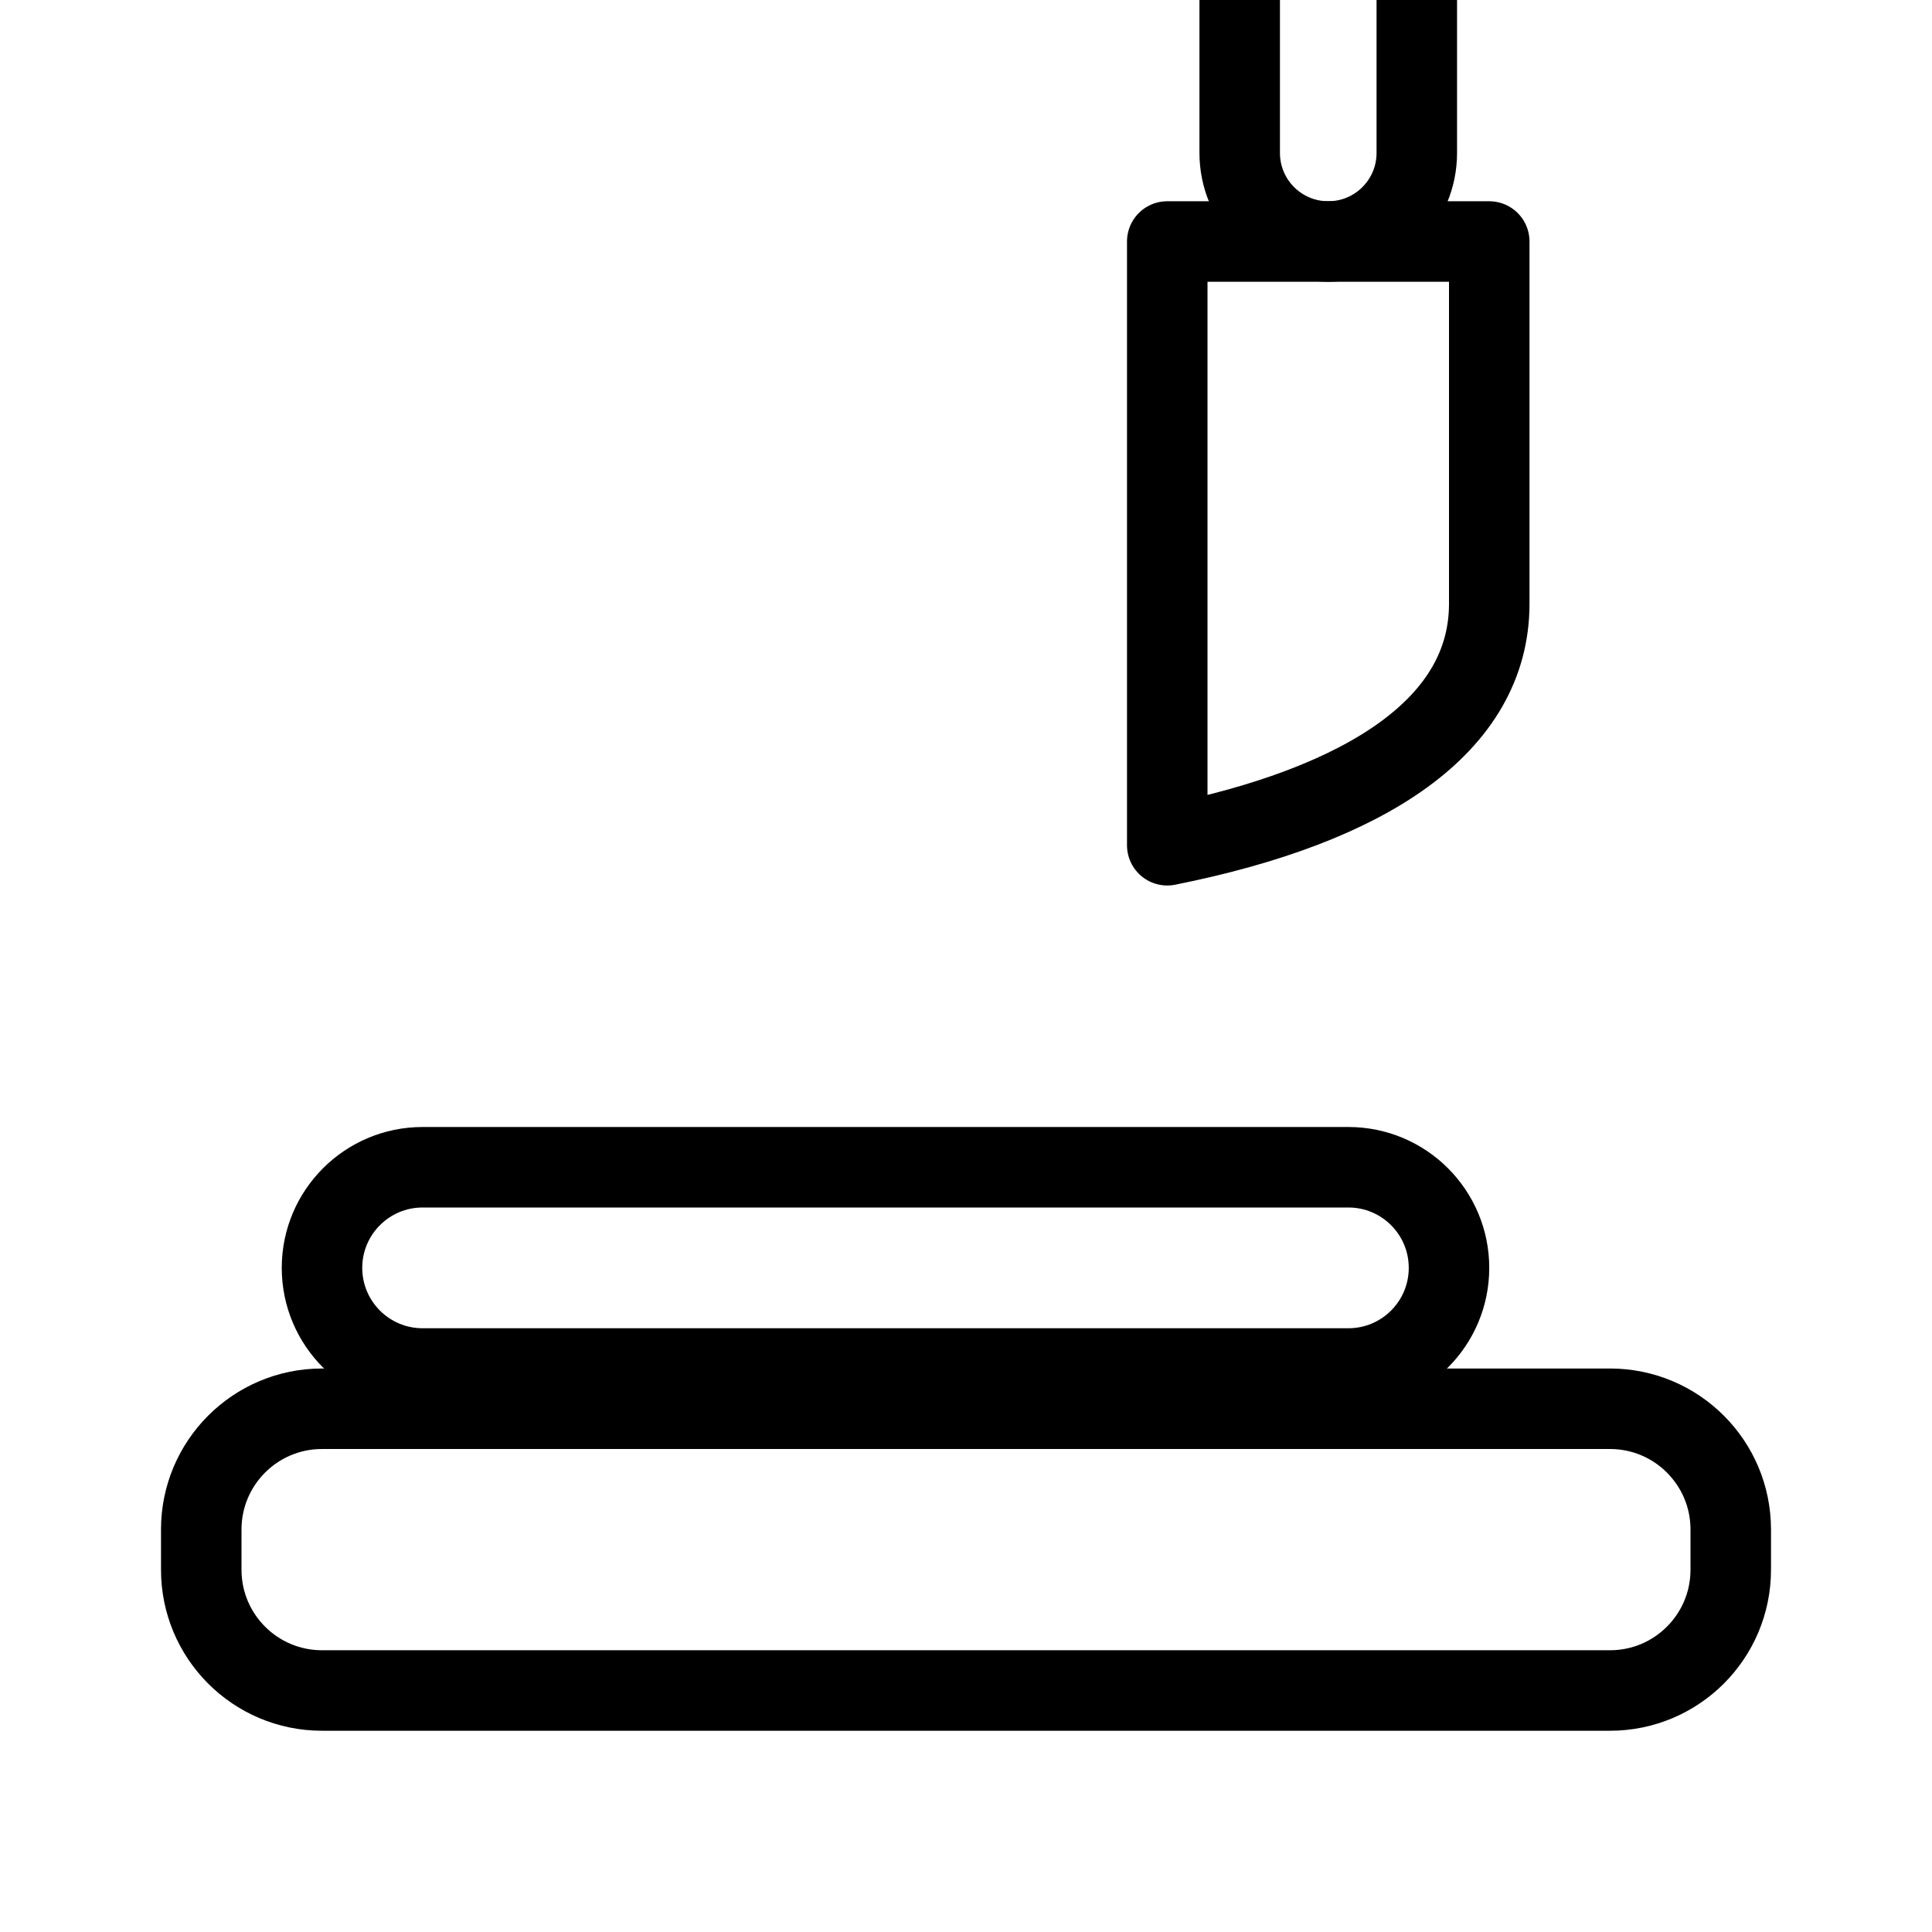
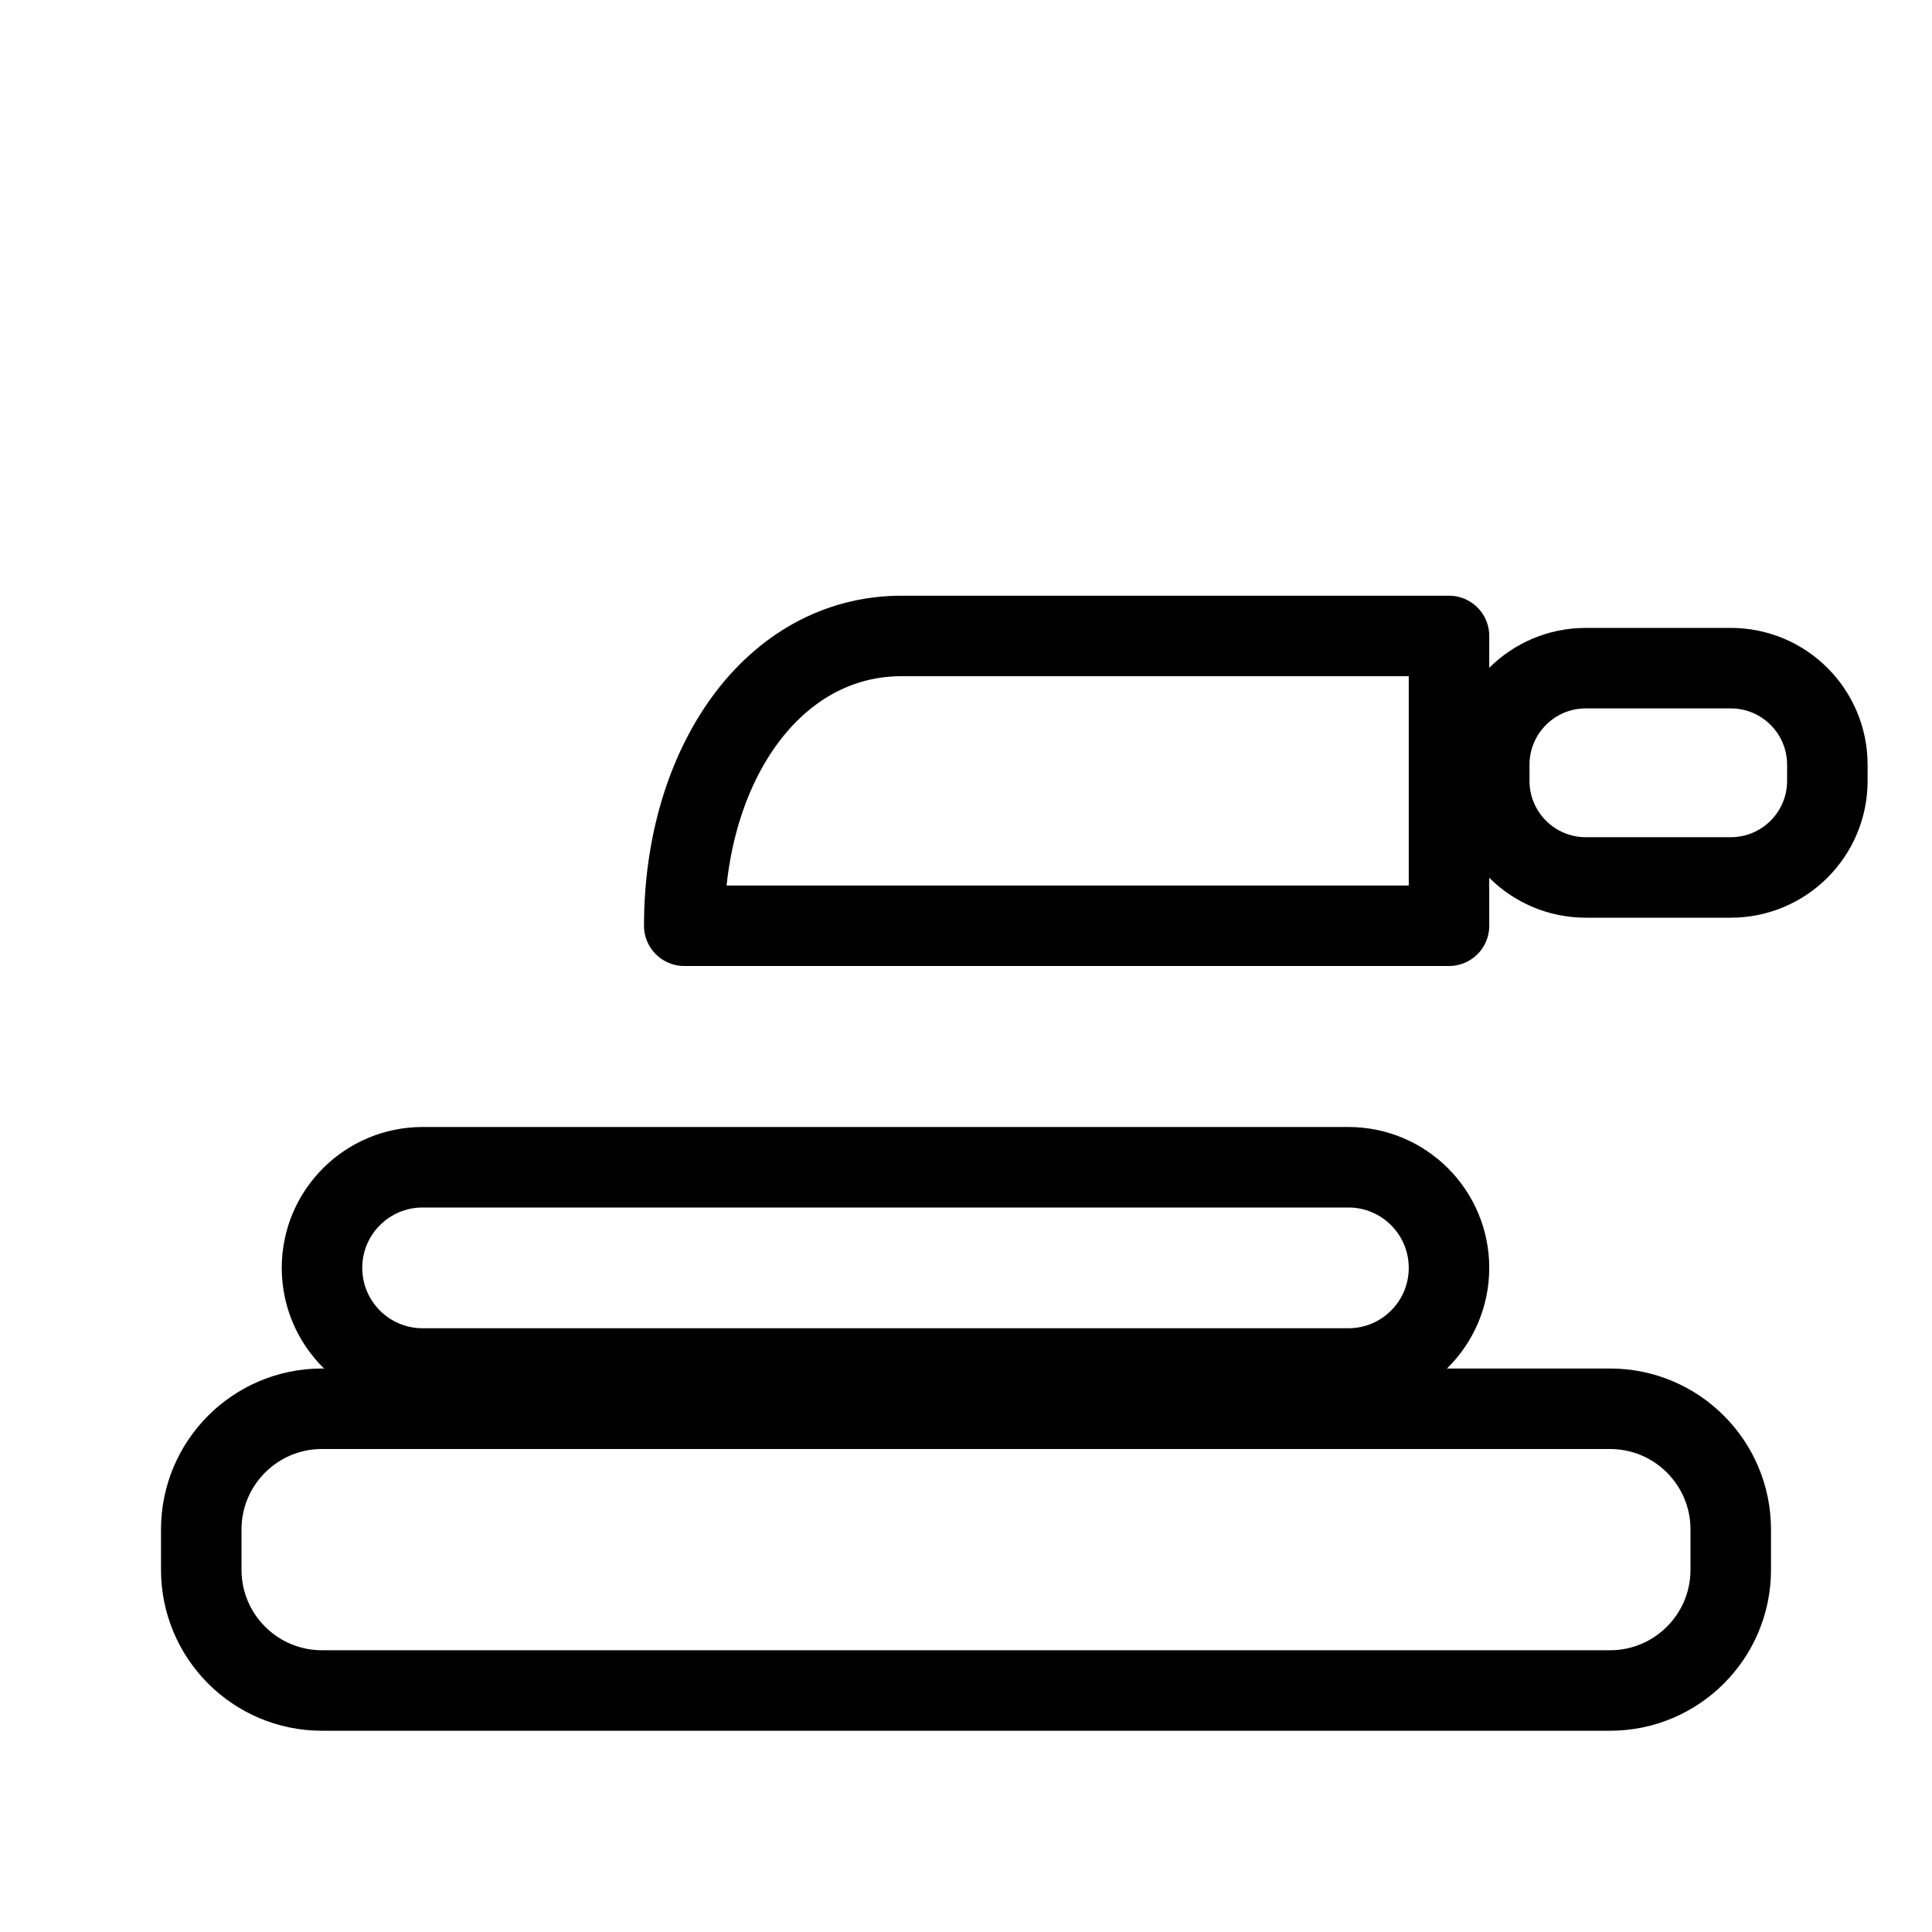
<svg xmlns="http://www.w3.org/2000/svg" width="24" height="24" viewBox="0 0 24 24" fill="none" stroke="currentColor" stroke-width="1" stroke-linecap="round" stroke-linejoin="round">
  <rect x="2.5" y="17.5" width="19" height="3.5" rx="1.5" />
  <rect x="4" y="14.5" width="14" height="2.5" rx="1.25" />
-   <g transform="translate(0 -3)">
-     <rect x="15.4" y="1.5" width="2.2" height="4.5" rx="1.1" />
-     <path d="M14.5 6h4v4.5c0 1.5-1.5 2.5-4 3Z" />
-   </g>
+   <path d="M8.5 11.5h9.5v-3.6h-6.8c-1.6 0-2.7 1.6-2.7 3.6Z" />
+   <rect x="18.5" y="8.3" width="4.2" height="2.6" rx="1.2" />
</svg>
